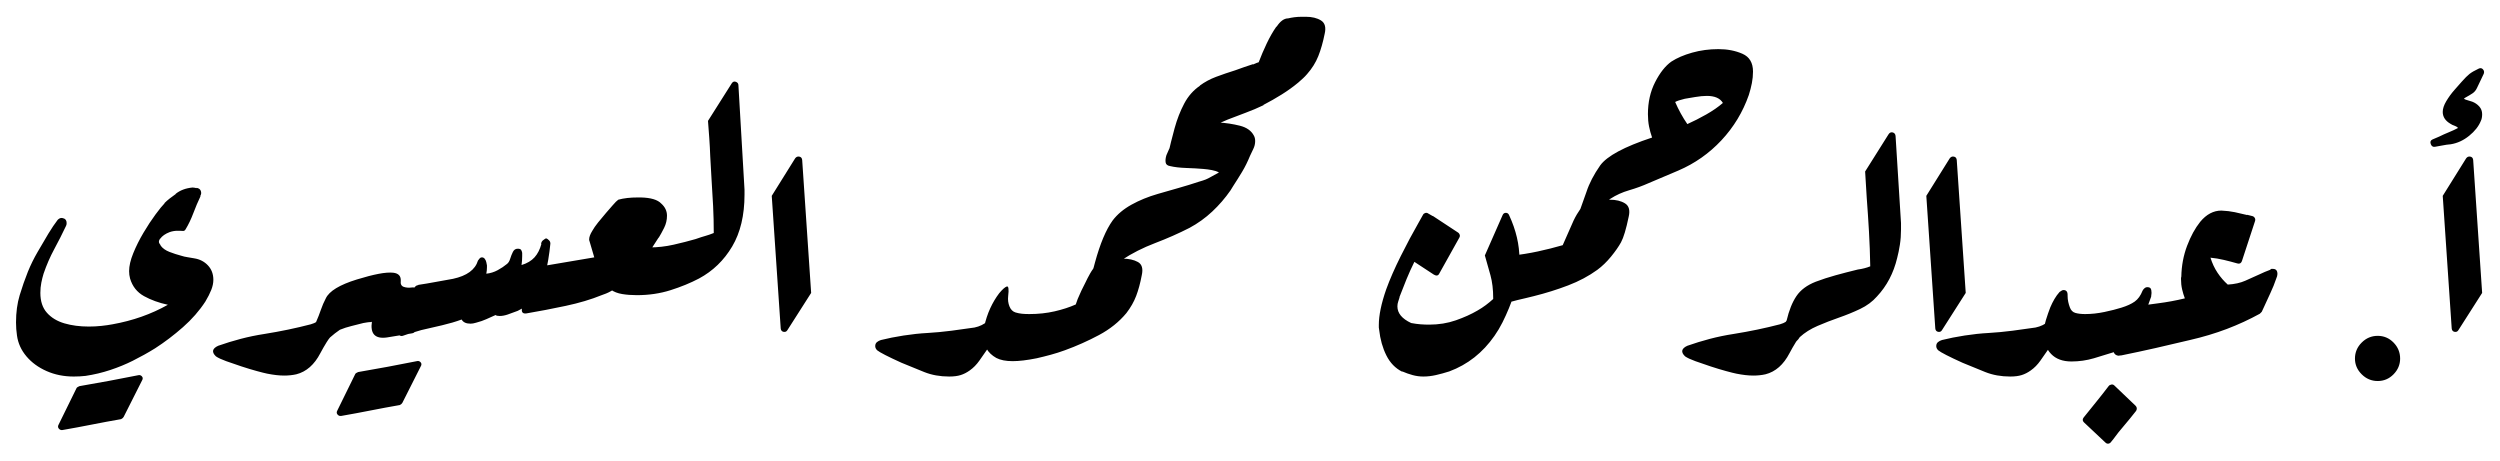
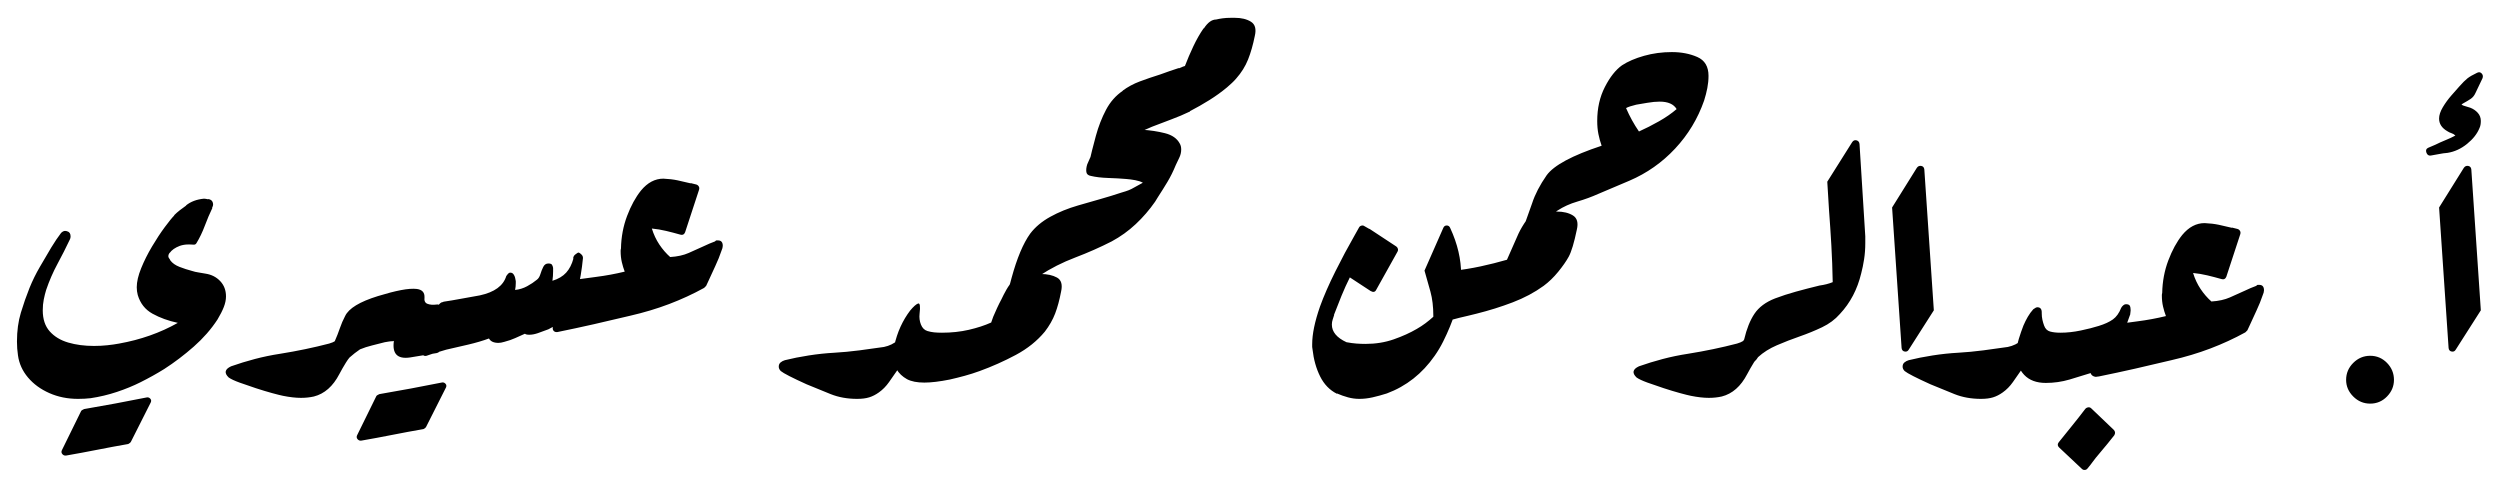
- <svg xmlns="http://www.w3.org/2000/svg" viewBox="-4.4 -93.8 624.3 114.6" width="624" height="115">
-   <path d="M26.48 10.08 31.04 1.04Q31.44 0.4 31.04 -0.04Q30.64 -0.48 30.08 -0.32Q26.48 0.4 22.84 1.08Q19.2 1.76 15.44 2.4Q15.28 2.48 15.04 2.6Q14.8 2.72 14.72 2.88L10.24 12Q9.92 12.56 10.28 13Q10.64 13.44 11.2 13.36Q14.88 12.72 18.52 12Q22.16 11.28 25.84 10.64Q26.32 10.4 26.48 10.08Z M45.84 -45.76Q45.84 -46.96 44.64 -47.12L44.72 -47.04Q44.4 -47.12 44.12 -47.16Q43.84 -47.2 43.68 -47.2Q41.12 -46.96 39.44 -45.6H39.52Q38.72 -45.04 38 -44.48Q37.28 -43.92 36.64 -43.28H36.72Q35.92 -42.48 34.44 -40.48Q32.96 -38.48 31.44 -35.92Q29.92 -33.36 28.88 -30.8Q27.84 -28.24 27.84 -26.32Q27.84 -25.36 28.08 -24.48Q28.96 -21.52 31.56 -20.08Q34.16 -18.64 37.52 -17.92Q31.28 -14.4 23.68 -13.04Q22.4 -12.8 20.88 -12.64Q19.36 -12.48 17.76 -12.48Q14.4 -12.48 11.68 -13.28Q8.96 -14.08 7.32 -15.92Q5.68 -17.76 5.68 -20.88Q5.68 -22.24 5.92 -23.44Q6.16 -24.64 6.48 -25.68Q7.6 -28.96 9.16 -31.84Q10.72 -34.72 12.08 -37.6Q12.16 -37.76 12.2 -37.92Q12.24 -38.08 12.24 -38.32Q12.24 -39.28 11.44 -39.52L11.6 -39.44Q11.44 -39.52 11.28 -39.56Q11.12 -39.6 10.96 -39.6Q10.48 -39.6 10 -39.12Q9.44 -38.4 8.88 -37.56Q8.32 -36.72 7.68 -35.68Q6.4 -33.52 5 -31.12Q3.6 -28.72 2.56 -26.16Q1.44 -23.36 0.52 -20.32Q-0.4 -17.28 -0.4 -13.52Q-0.4 -11.84 -0.16 -10.24Q0.24 -7.36 2.2 -5.04Q4.16 -2.72 7.24 -1.36Q10.32 0 14 0Q14.8 0 15.52 -0.04Q16.24 -0.08 16.96 -0.16Q20.16 -0.64 23.16 -1.64Q26.16 -2.64 28.72 -3.92Q30.16 -4.64 31.6 -5.44Q33.04 -6.24 34.32 -7.04Q37.92 -9.36 41.28 -12.32Q44.64 -15.28 46.88 -18.72Q47.84 -20.32 48.36 -21.64Q48.88 -22.96 48.88 -24.16Q48.88 -26.32 47.52 -27.76Q46.16 -29.2 44.08 -29.52Q43.28 -29.68 42.44 -29.8Q41.6 -29.92 40.88 -30.16Q39.36 -30.56 37.92 -31.12Q36.48 -31.68 35.76 -32.64Q35.68 -32.88 35.48 -33.12Q35.28 -33.36 35.28 -33.68Q35.28 -34 35.6 -34.48V-34.4Q36.32 -35.44 38 -36.08Q38.96 -36.4 39.92 -36.4Q40.08 -36.4 40.16 -36.4Q40.24 -36.4 40.4 -36.4Q40.88 -36.4 41.28 -36.36Q41.68 -36.32 41.92 -36.72Q43.04 -38.56 43.88 -40.8Q44.72 -43.04 45.68 -45.04H45.6Q45.84 -45.52 45.84 -45.76Z M80.32 -12.8Q80.8 -15.44 78.48 -15.84Q77.04 -16.16 76.16 -14.88Q74.96 -13.52 73.2 -13.04Q67.68 -11.6 61.68 -10.64Q58.56 -10.16 55.68 -9.4Q52.8 -8.64 50.08 -7.68Q47.84 -6.64 49.52 -5.04Q50.32 -4.48 52.08 -3.84Q53.84 -3.2 55.92 -2.52Q58 -1.84 59.76 -1.36Q61.52 -0.88 62.32 -0.72Q64.72 -0.24 66.56 -0.24Q67.36 -0.24 68.12 -0.32Q68.88 -0.4 69.6 -0.56Q73.36 -1.52 75.6 -5.84Q76.32 -7.2 77.16 -8.56Q78 -9.92 79.04 -10.88Q80.08 -11.44 80.32 -12.8Z M96.08 6.56 100.64 -2.48Q101.04 -3.12 100.64 -3.56Q100.24 -4 99.68 -3.84Q96.08 -3.12 92.44 -2.44Q88.8 -1.76 85.04 -1.12Q84.88 -1.04 84.64 -0.92Q84.4 -0.8 84.32 -0.64L79.84 8.48Q79.52 9.04 79.88 9.48Q80.24 9.92 80.8 9.84Q84.48 9.2 88.12 8.48Q91.76 7.76 95.44 7.12Q95.92 6.88 96.08 6.56Z M78.08 -9.84 77.92 -9.68Q79.28 -10.88 80.48 -11.68Q81.84 -12.24 83.32 -12.6Q84.8 -12.96 86.32 -13.36Q86.8 -13.44 87.28 -13.52Q87.76 -13.6 88.24 -13.6Q88.48 -13.6 88.48 -13.76Q87.76 -9.12 92.24 -9.76L98.56 -10.8Q99.36 -10.96 99.36 -11.76L99.52 -21.28Q99.52 -22.4 98.48 -22.24Q97.28 -22.08 96.4 -22.4Q95.52 -22.72 95.68 -23.92Q95.76 -25.68 93.84 -25.92Q92.4 -26.08 90.12 -25.64Q87.84 -25.2 84.72 -24.24Q78.24 -22.24 76.96 -19.52Q76.24 -18.16 75.72 -16.64Q75.2 -15.12 74.56 -13.68Q74.4 -13.2 74.08 -12.76Q73.76 -12.32 73.84 -11.76Q73.6 -10.64 73.88 -9.96Q74.16 -9.28 74.72 -8.8Q75.84 -8 76.64 -8.48Q77.44 -8.96 78.08 -9.84Z M120.4 -15.12Q121.28 -15.12 122.36 -15.48Q123.44 -15.84 124.88 -16.4Q126.32 -17.12 127.32 -17.8Q128.32 -18.48 128.88 -19.2Q130.8 -21.76 131.72 -25.4Q132.64 -29.04 133.04 -33.2Q133.04 -33.68 132.72 -34Q132.32 -34.4 132.08 -34.48Q131.84 -34.56 131.28 -34.08Q130.8 -33.76 130.72 -33.12H130.8Q130.24 -31.04 129.08 -29.76Q127.92 -28.48 125.84 -27.84Q125.92 -28.4 125.96 -28.96Q126 -29.52 126 -30.08V-30.88Q125.92 -31.36 125.72 -31.64Q125.52 -31.92 124.88 -31.92Q124.08 -31.92 123.68 -31.12Q123.28 -30.32 123 -29.4Q122.72 -28.48 122.16 -28.08Q121.2 -27.28 119.88 -26.56Q118.56 -25.84 117.04 -25.68Q117.12 -26.08 117.16 -26.48Q117.2 -26.88 117.2 -27.28V-27.76L117.04 -28.56Q116.96 -28.96 116.68 -29.36Q116.4 -29.76 115.92 -29.76Q115.6 -29.76 115.36 -29.48Q115.12 -29.2 114.96 -28.96Q113.92 -25.52 108.72 -24.4Q106.4 -24 104.28 -23.6Q102.16 -23.2 100 -22.88H100.16L99.92 -22.8Q99.68 -22.8 99.4 -22.56Q99.12 -22.32 99.04 -22.16L95.04 -11.44Q94.8 -10.88 95.2 -10.44Q95.6 -10 96.16 -10.16Q97.28 -10.56 98.52 -10.92Q99.76 -11.28 100.8 -11.6Q103.28 -12.16 106 -12.8Q108.72 -13.44 110.88 -14.24Q111.44 -13.2 113.12 -13.2Q113.68 -13.2 114.48 -13.44Q116 -13.84 117.04 -14.32Q118.08 -14.8 119.36 -15.36Q119.6 -15.12 120.4 -15.12Z M145.84 -20.32Q146.32 -20.48 146.92 -20.72Q147.52 -20.96 148.08 -21.28Q150.48 -22.56 152.6 -24.44Q154.72 -26.32 156.16 -28.64Q157.12 -30.16 158.12 -31.68Q159.12 -33.2 160.08 -34.72V-34.64Q160.72 -35.68 161.44 -37.12Q162.16 -38.56 162.16 -40.16Q162.16 -41.92 160.72 -43.2Q159.36 -44.64 155.6 -44.72H154.88Q152 -44.72 150 -44.16Q149.52 -43.84 148.56 -42.72Q148 -42.08 146.96 -40.88Q145.92 -39.68 144.96 -38.48Q144 -37.28 143.52 -36.4Q142.72 -35.12 142.72 -34.24Q142.72 -34 142.8 -33.84Q143.12 -32.8 143.4 -31.8Q143.68 -30.8 144 -29.76Q140.08 -29.12 136.2 -28.44Q132.32 -27.76 128.4 -27.12Q127.76 -26.96 127.6 -26.32L125.92 -16.88Q125.76 -15.6 127.04 -15.76Q131.76 -16.56 136.84 -17.64Q141.92 -18.72 145.84 -20.32Z M181.52 -46.64 180 -72.72Q180 -73.36 179.36 -73.6Q178.72 -73.84 178.32 -73.2L172.4 -63.84Q172.56 -61.84 172.72 -59.56Q172.88 -57.28 172.96 -55.04L173.28 -49.36Q173.52 -45.84 173.68 -42.56Q173.84 -39.28 173.84 -35.84Q172.64 -35.36 171.76 -35.12Q170.88 -34.88 169.28 -34.32Q166.8 -33.6 163.8 -32.92Q160.8 -32.24 157.76 -32.24Q155.44 -32.24 153.6 -32.8Q151.76 -33.36 151.2 -35.12Q150.88 -35.84 150.32 -35.84Q149.76 -35.84 149.44 -35.2Q148.56 -32.88 147.8 -30.36Q147.04 -27.84 146.32 -25.12Q146.32 -22.8 148.16 -21.68Q149.28 -20.88 150.96 -20.6Q152.64 -20.32 154.64 -20.32Q159.12 -20.32 163.04 -21.56Q166.96 -22.8 170.16 -24.48Q175.36 -27.28 178.44 -32.48Q181.52 -37.68 181.52 -45.44Q181.52 -45.76 181.52 -46.04Q181.52 -46.32 181.52 -46.64Z M188.32 -45.12 190.56 -12Q190.64 -11.28 191.28 -11.16Q191.92 -11.04 192.24 -11.6L198.16 -20.88L195.92 -54.08Q195.84 -54.8 195.2 -54.92Q194.56 -55.04 194.16 -54.48Z M243.92 -14.56Q242.96 -14.56 242.24 -13.84Q240.88 -12.64 238.96 -12.24Q236.32 -11.84 233.2 -11.44Q230.08 -11.04 227.28 -10.88Q224.32 -10.72 221.24 -10.24Q218.16 -9.76 215.6 -9.12Q215.04 -8.96 214.6 -8.6Q214.16 -8.24 214.16 -7.6Q214.16 -7.04 214.64 -6.56Q215.12 -6.16 216.68 -5.36Q218.24 -4.56 220.72 -3.44Q223.6 -2.24 226.4 -1.12Q229.2 0 232.64 0Q234.32 0 235.48 -0.36Q236.64 -0.72 237.76 -1.52Q239.12 -2.48 240.16 -3.96Q241.2 -5.44 242.28 -7Q243.36 -8.56 244.64 -9.52Q246.16 -10.16 246.16 -12.32Q246.16 -13.2 245.6 -13.88Q245.04 -14.56 243.92 -14.56Z M244.4 -4.64Q245.92 -3.84 248.48 -3.84Q250.88 -3.84 254.48 -4.56Q256.24 -4.96 258 -5.44Q259.76 -5.92 261.52 -6.56Q265.92 -8.16 270.04 -10.36Q274.16 -12.56 276.88 -15.84Q278.48 -17.92 279.32 -20.12Q280.16 -22.32 280.72 -25.28Q281.28 -27.76 279.76 -28.6Q278.24 -29.44 275.92 -29.44Q275.6 -29.44 275.48 -29.44Q275.36 -29.44 275.04 -29.44Q272.72 -29.44 271.68 -29.12Q270.56 -29.04 269.56 -28.04Q268.56 -27.04 267.84 -25.76Q267.12 -24.48 266.64 -23.44Q266.16 -22.56 265.64 -21.44Q265.12 -20.32 264.72 -19.36L264.24 -18Q261.92 -16.96 258.96 -16.28Q256 -15.6 252.64 -15.6Q251.6 -15.6 250.8 -15.68Q250 -15.76 249.2 -16Q248.16 -16.32 247.68 -17.52Q247.2 -18.72 247.36 -20.08Q247.68 -22.72 247 -22.48Q246.32 -22.24 245.12 -20.8Q243.84 -19.12 242.88 -17.04Q241.92 -14.96 241.36 -12.4Q241.12 -11.36 241.12 -10.32Q241.12 -6.48 244.4 -4.64Z M269.68 -22.64Q270.4 -22.56 270.72 -23.2L271.28 -24.32Q272.96 -27.04 275.76 -29.12Q279.52 -31.6 284.04 -33.32Q288.56 -35.04 292.64 -37.12Q295.76 -38.8 298.32 -41.2Q300.88 -43.6 302.88 -46.48L303.52 -47.52Q304.72 -49.36 305.8 -51.16Q306.88 -52.96 307.76 -55.12Q308.08 -55.84 308.56 -56.8Q309.04 -57.76 309.04 -58.8Q309.04 -59.6 308.72 -60.16Q307.76 -62 305.2 -62.64Q302.64 -63.28 299.92 -63.44Q297.68 -63.6 295.76 -63.84Q293.84 -64.08 292.16 -64.48Q291.84 -64.64 291.56 -64.44Q291.28 -64.24 291.12 -64.08Q290.8 -63.36 290.4 -62.6Q290 -61.84 289.6 -61.12H289.68Q288.96 -59.68 288.24 -58.24Q287.52 -56.8 286.88 -55.28Q286.56 -54.24 286.68 -53.48Q286.8 -52.72 287.76 -52.56Q289.44 -52.16 291.84 -52.08Q294.24 -52 296.08 -51.84Q297.12 -51.76 298.2 -51.56Q299.28 -51.36 300 -50.96Q298.64 -50.24 297.96 -49.84Q297.28 -49.44 296.68 -49.2Q296.08 -48.96 294.96 -48.64Q292.56 -47.84 289.88 -47.08Q287.2 -46.32 284.72 -45.6Q281.12 -44.56 278.16 -42.92Q275.2 -41.28 273.44 -38.96Q270.96 -35.52 269.04 -28.48Q268.72 -27.12 268.36 -26.24Q268 -25.36 267.44 -24.16Q267.12 -23.36 267.68 -23.08Q268.24 -22.8 268.8 -22.72Q269.04 -22.64 269.2 -22.6Q269.36 -22.56 269.68 -22.64Z M311.12 -67.76V-67.84Q313.44 -69.04 315.68 -70.44Q317.92 -71.84 319.84 -73.44Q320.48 -74 321 -74.48Q321.52 -74.96 322 -75.52Q323.84 -77.6 324.8 -80Q325.76 -82.4 326.4 -85.6Q326.96 -88 325.48 -88.92Q324 -89.84 321.68 -89.84Q321.36 -89.84 321.24 -89.84Q321.12 -89.84 320.8 -89.84Q319.68 -89.84 318.8 -89.72Q317.92 -89.6 317.28 -89.44Q315.76 -89.44 314.4 -87.36H314.32Q313.04 -85.52 311.92 -83.16Q310.8 -80.8 309.92 -78.48Q309.36 -78.32 309.16 -78.2Q308.96 -78.08 308.48 -77.92V-78Q307.44 -77.68 306.32 -77.28Q305.2 -76.88 304.08 -76.48Q301.52 -75.68 299.28 -74.84Q297.04 -74 295.2 -72.64H295.28Q292.8 -70.96 291.32 -68.16Q289.84 -65.36 288.92 -62Q288 -58.64 287.2 -55.12Q287.2 -54.24 288.24 -53.92Q289.28 -53.6 289.84 -54.32Q291.92 -58.08 294.88 -60.24Q297.84 -62.4 302.16 -64.16Q304.4 -65.04 306.68 -65.88Q308.96 -66.72 311.12 -67.76Z M368.48 -19.6V-19.36Q367.6 -18.56 366.64 -17.84Q365.68 -17.12 364.56 -16.48Q362.24 -15.12 359.16 -14.04Q356.08 -12.96 352.48 -12.96Q351.44 -12.96 350.36 -13.04Q349.28 -13.12 348 -13.36Q344.56 -14.96 344.56 -17.52Q344.56 -18.16 344.76 -18.72Q344.96 -19.28 345.12 -19.84L345.04 -19.76Q345.92 -22.08 346.84 -24.32Q347.76 -26.56 348.8 -28.64L353.68 -25.44Q354.64 -24.88 355.04 -25.76Q356.32 -28 357.52 -30.2Q358.72 -32.4 360 -34.64Q360.24 -35.04 360.12 -35.4Q360 -35.76 359.76 -35.92L353.44 -40.08H353.36L352.24 -40.72Q351.92 -40.96 351.52 -40.84Q351.12 -40.72 350.96 -40.4L349.84 -38.4Q347.68 -34.64 345.4 -30.08Q343.12 -25.52 341.76 -21.76Q339.92 -16.48 339.92 -12.88Q339.92 -12.72 339.92 -12.6Q339.92 -12.48 339.92 -12.24Q339.92 -12.08 339.96 -11.96Q340 -11.84 340 -11.68Q340.4 -8.08 341.8 -5.28Q343.2 -2.48 345.76 -1.2V-1.28Q347.04 -0.72 348.36 -0.36Q349.68 0 351.04 0Q352.56 0 354.16 -0.36Q355.76 -0.72 357.52 -1.28Q364.4 -3.84 368.8 -10.16Q369.92 -11.76 370.8 -13.52Q371.68 -15.28 372.4 -17.04Q373.52 -19.76 374.28 -22.72Q375.04 -25.68 375.04 -29.28Q375.04 -34.72 372.48 -40.24Q372.24 -40.88 371.64 -40.88Q371.04 -40.88 370.8 -40.24L366.4 -30.24Q367.12 -27.76 367.8 -25.28Q368.48 -22.8 368.48 -19.6Z M388.56 -38.96 385.84 -32.8Q382.8 -31.92 379.64 -31.24Q376.48 -30.56 372.96 -30.16Q372.32 -30 372.16 -29.36L370.48 -19.44Q370.4 -18.88 370.72 -18.56Q371.04 -18.24 371.6 -18.32L374.64 -19.12Q375.68 -19.36 376.68 -19.6Q377.68 -19.84 378.64 -20.08Q383.12 -21.2 387.2 -22.76Q391.28 -24.32 394.48 -26.64Q396.32 -28 397.92 -29.96Q399.52 -31.92 400.4 -33.52Q401.36 -35.28 402.32 -39.92Q402.88 -42.32 401.4 -43.24Q399.92 -44.16 397.6 -44.16Q397.28 -44.16 397.16 -44.16Q397.04 -44.16 396.72 -44.16Q394.56 -44.16 393.2 -43.76Q391.52 -43.68 390.4 -42.08Q389.28 -40.48 388.56 -38.96Z M424.72 -81.76Q421.28 -81.76 418.16 -80.88Q415.04 -80 412.96 -78.64Q410.72 -77.04 408.92 -73.52Q407.12 -70 407.12 -65.52Q407.12 -63.84 407.4 -62.44Q407.68 -61.04 408.16 -59.68Q397.76 -56.24 395.2 -52.72Q392.8 -49.28 391.76 -46.08L389.68 -40.24Q389.44 -39.76 389.76 -39.4Q390.08 -39.04 390.48 -38.96L392.08 -38.8Q392.72 -38.64 393.04 -39.36Q394.08 -42.24 397.76 -44.4Q399.84 -45.76 402.44 -46.52Q405.04 -47.28 407.36 -48.32L414.72 -51.44Q420.88 -54.08 425.48 -59Q430.08 -63.92 432.32 -70.32Q432.8 -71.84 433.08 -73.28Q433.36 -74.72 433.36 -76.16Q433.36 -79.44 430.72 -80.6Q428.08 -81.76 424.72 -81.76ZM413.92 -68.56Q414.64 -68.96 416.32 -69.36Q417.28 -69.52 418.92 -69.8Q420.56 -70.08 421.84 -70.08Q424.8 -70.08 425.84 -68.32Q424.08 -66.8 421.68 -65.44Q419.28 -64.08 416.96 -63.04Q415.2 -65.6 413.92 -68.56Z M447.2 -12.8Q447.68 -15.44 445.36 -15.84Q443.92 -16.16 443.04 -14.88Q441.84 -13.52 440.08 -13.04Q434.56 -11.6 428.56 -10.64Q425.44 -10.16 422.56 -9.4Q419.68 -8.64 416.96 -7.68Q414.72 -6.64 416.4 -5.04Q417.2 -4.48 418.96 -3.84Q420.72 -3.2 422.8 -2.52Q424.88 -1.84 426.64 -1.36Q428.4 -0.88 429.2 -0.72Q431.6 -0.24 433.44 -0.24Q434.24 -0.24 435 -0.32Q435.76 -0.4 436.48 -0.56Q440.24 -1.52 442.48 -5.84Q443.2 -7.2 444.04 -8.56Q444.88 -9.92 445.92 -10.88Q446.96 -11.44 447.2 -12.8Z M442.88 -8.32Q443.68 -8.32 444.2 -8.8Q444.72 -9.28 445.04 -9.84Q446.88 -11.52 449.48 -12.64Q452.08 -13.76 454.84 -14.72Q457.6 -15.68 460.12 -16.88Q462.64 -18.08 464.32 -20Q468 -23.92 469.36 -29.6Q469.76 -31.12 470.04 -32.92Q470.32 -34.72 470.32 -36.72Q470.32 -36.96 470.32 -37.08Q470.32 -37.2 470.32 -37.52Q470.32 -37.76 470.32 -37.96Q470.32 -38.16 470.32 -38.32L468.96 -60.08Q468.88 -60.8 468.24 -60.96Q467.6 -61.12 467.2 -60.48L461.36 -51.2L461.76 -44.64Q462.08 -40.4 462.32 -36.2Q462.56 -32 462.64 -27.52Q461.28 -26.96 459.52 -26.72Q456.56 -26 453.96 -25.28Q451.36 -24.56 449.04 -23.68Q445.76 -22.4 444.2 -20.08Q442.64 -17.76 441.76 -14Q441.36 -13.44 440.96 -12.72Q440.56 -12 440.56 -11.12Q440.56 -10.16 441.24 -9.24Q441.92 -8.32 442.88 -8.32Z M476.64 -45.12 478.88 -12Q478.96 -11.28 479.6 -11.16Q480.24 -11.04 480.56 -11.6L486.48 -20.88L484.24 -54.08Q484.16 -54.8 483.52 -54.92Q482.88 -55.04 482.48 -54.48Z M508.88 -14.56Q507.92 -14.56 507.2 -13.84Q505.84 -12.64 503.92 -12.24Q501.28 -11.84 498.16 -11.44Q495.04 -11.04 492.24 -10.88Q489.28 -10.72 486.2 -10.24Q483.12 -9.76 480.56 -9.12Q480 -8.96 479.56 -8.6Q479.12 -8.24 479.12 -7.6Q479.12 -7.04 479.6 -6.56Q480.08 -6.16 481.64 -5.36Q483.2 -4.56 485.68 -3.44Q488.56 -2.24 491.36 -1.12Q494.16 0 497.6 0Q499.28 0 500.44 -0.36Q501.6 -0.72 502.72 -1.52Q504.08 -2.48 505.12 -3.96Q506.16 -5.44 507.24 -7Q508.32 -8.56 509.6 -9.52Q511.12 -10.16 511.12 -12.32Q511.12 -13.2 510.56 -13.88Q510 -14.56 508.88 -14.56Z M528.88 7.28 523.6 2.24Q523.28 1.92 522.84 2Q522.4 2.08 522.16 2.4Q520.64 4.4 519.08 6.32Q517.52 8.24 515.92 10.24Q515.44 10.88 516 11.44L521.36 16.48Q521.68 16.8 522.08 16.76Q522.48 16.72 522.72 16.4Q523.52 15.44 523.88 14.92Q524.24 14.4 524.64 13.92Q525.04 13.44 525.84 12.48Q526.64 11.52 527.44 10.56Q528.24 9.6 529.04 8.56Q529.44 7.84 528.88 7.28Z M531.76 -22.32Q531.44 -22.32 531.12 -22.04Q530.8 -21.76 530.64 -21.44Q529.92 -19.6 528.68 -18.72Q527.44 -17.84 525.36 -17.2Q523.6 -16.64 521.12 -16.12Q518.64 -15.6 516.32 -15.6Q514.88 -15.6 513.88 -15.88Q512.88 -16.16 512.48 -17.28Q512.24 -17.92 512.08 -18.64Q511.92 -19.36 511.92 -20.16V-20.4Q511.92 -21.6 510.88 -21.6Q510.56 -21.6 509.92 -21.12Q509.2 -20.32 508.64 -19.36Q508.08 -18.4 507.6 -17.28Q507.04 -15.84 506.52 -14.16Q506 -12.48 506 -10.48Q506 -7.52 507.8 -5.64Q509.6 -3.76 512.88 -3.76Q515.76 -3.76 518.48 -4.56Q521.2 -5.36 523.44 -6.08Q523.68 -5.36 524.56 -5.2Q525.92 -5.2 526.56 -6.32Q528.16 -9.52 529.84 -12.88Q531.52 -16.24 532.72 -19.76Q532.8 -19.84 532.8 -20.16Q532.8 -20.32 532.84 -20.48Q532.88 -20.64 532.88 -20.88Q532.88 -21.6 532.68 -21.96Q532.48 -22.32 531.76 -22.32Z M563.2 -26.88Q563.12 -26.88 563.04 -26.88Q562.96 -26.88 562.8 -26.88Q562.72 -26.88 562.48 -26.64Q561.84 -26.4 561.16 -26.12Q560.48 -25.84 559.84 -25.52Q558.08 -24.72 556.28 -23.92Q554.48 -23.12 551.92 -22.96Q550.48 -24.24 549.36 -25.92Q548.24 -27.6 547.6 -29.68Q549.28 -29.52 550.96 -29.12Q552.64 -28.72 554.32 -28.24Q555.12 -28 555.44 -28.8L558.72 -38.8Q558.88 -39.28 558.64 -39.64Q558.4 -40 558 -40.08L556.72 -40.4L556.8 -40.32Q555.2 -40.72 553.68 -41.04Q552.16 -41.36 550.32 -41.44Q547.36 -41.44 545.04 -38.64Q543.12 -36.24 541.76 -32.64Q540.4 -29.04 540.32 -24.96Q540.24 -24.72 540.24 -24.4Q540.24 -22.96 540.52 -21.76Q540.8 -20.56 541.2 -19.52Q537.92 -18.72 534.48 -18.28Q531.04 -17.84 526.88 -17.2Q526.24 -17.04 526.08 -16.4L524.24 -6.4Q524.16 -5.84 524.48 -5.52Q524.8 -5.2 525.36 -5.28Q529.68 -6.16 533.92 -7.12Q538.16 -8.08 542.48 -9.12Q547.36 -10.24 551.68 -11.88Q556 -13.52 559.92 -15.68L560.4 -16.16L560.96 -17.36Q561.68 -18.96 562.56 -20.84Q563.44 -22.72 564 -24.4Q564.32 -25.12 564.32 -25.6Q564.32 -26.88 563.2 -26.88Z M583.68 -4.48Q583.68 -6.8 585.36 -8.48Q587.04 -10.16 589.36 -10.16Q591.68 -10.16 593.32 -8.48Q594.96 -6.8 594.96 -4.48Q594.96 -2.24 593.32 -0.56Q591.68 1.12 589.36 1.12Q587.04 1.12 585.36 -0.56Q583.68 -2.24 583.68 -4.48Z M614.16 -72.08 615.84 -75.6Q616.08 -76.24 615.64 -76.72Q615.2 -77.2 614.56 -76.88Q613.04 -76.16 612.28 -75.56Q611.52 -74.96 610.32 -73.6Q609.68 -72.88 608.52 -71.56Q607.36 -70.24 606.48 -68.76Q605.6 -67.28 605.6 -66.08Q605.6 -64.24 607.52 -63.12Q608 -62.8 608.52 -62.64Q609.04 -62.48 609.44 -62.08Q608.4 -61.52 607.12 -61Q605.84 -60.48 604.72 -59.92L603.04 -59.2Q602.32 -58.88 602.6 -58.08Q602.88 -57.28 603.6 -57.36Q604.64 -57.52 605.6 -57.72Q606.56 -57.92 607.6 -58Q610.08 -58.4 612.2 -60.12Q614.32 -61.84 615.12 -63.84Q615.44 -64.48 615.44 -65.52Q615.44 -66.64 614.72 -67.44Q614 -68.24 612.96 -68.64Q612.56 -68.8 611.92 -68.96Q611.28 -69.12 610.88 -69.36Q611.04 -69.52 611.16 -69.6Q611.28 -69.68 611.44 -69.76Q612.32 -70.24 613.04 -70.72Q613.76 -71.2 614.16 -72.08Z M605.6 -45.12 607.84 -12Q607.92 -11.28 608.56 -11.16Q609.2 -11.04 609.52 -11.6L615.44 -20.88L613.2 -54.08Q613.12 -54.8 612.48 -54.92Q611.84 -55.04 611.44 -54.48Z" />
+ <svg xmlns="http://www.w3.org/2000/svg" viewBox="-4.4 -93.8 589.4 114.6" width="589" height="115">
+   <path d="M26.48 10.08 31.04 1.04Q31.44 0.4 31.04 -0.04Q30.64 -0.48 30.08 -0.32Q26.48 0.4 22.84 1.08Q19.2 1.76 15.44 2.4Q15.28 2.48 15.04 2.6Q14.8 2.72 14.72 2.88L10.24 12Q9.92 12.56 10.28 13Q10.64 13.44 11.2 13.36Q14.88 12.72 18.52 12Q22.16 11.28 25.84 10.64Q26.32 10.4 26.48 10.08Z M45.84 -45.76Q45.84 -46.96 44.64 -47.12L44.72 -47.04Q44.4 -47.12 44.12 -47.16Q43.84 -47.2 43.68 -47.2Q41.12 -46.96 39.44 -45.6H39.52Q38.72 -45.04 38 -44.48Q37.28 -43.92 36.64 -43.28H36.72Q35.92 -42.48 34.44 -40.48Q32.96 -38.48 31.44 -35.92Q29.92 -33.36 28.88 -30.8Q27.84 -28.24 27.84 -26.32Q27.84 -25.36 28.08 -24.48Q28.96 -21.52 31.56 -20.08Q34.16 -18.64 37.52 -17.92Q31.28 -14.4 23.68 -13.04Q22.4 -12.8 20.88 -12.64Q19.36 -12.48 17.76 -12.48Q14.4 -12.48 11.68 -13.28Q8.96 -14.08 7.32 -15.92Q5.68 -17.76 5.68 -20.88Q5.68 -22.24 5.92 -23.44Q6.16 -24.64 6.48 -25.68Q7.6 -28.96 9.16 -31.84Q10.72 -34.72 12.08 -37.6Q12.16 -37.76 12.2 -37.92Q12.24 -38.08 12.24 -38.32Q12.24 -39.28 11.44 -39.52L11.6 -39.44Q11.44 -39.52 11.28 -39.56Q11.12 -39.6 10.96 -39.6Q10.48 -39.6 10 -39.12Q9.44 -38.4 8.88 -37.56Q8.32 -36.72 7.68 -35.68Q6.4 -33.52 5 -31.12Q3.6 -28.72 2.56 -26.16Q1.44 -23.36 0.52 -20.32Q-0.4 -17.28 -0.4 -13.52Q-0.4 -11.84 -0.16 -10.24Q0.24 -7.36 2.2 -5.04Q4.16 -2.72 7.24 -1.36Q10.32 0 14 0Q14.8 0 15.52 -0.04Q16.24 -0.08 16.96 -0.16Q20.16 -0.64 23.16 -1.64Q26.16 -2.64 28.72 -3.92Q30.16 -4.64 31.6 -5.44Q33.04 -6.24 34.32 -7.04Q37.92 -9.36 41.28 -12.32Q44.64 -15.28 46.88 -18.72Q47.84 -20.32 48.36 -21.64Q48.88 -22.96 48.88 -24.16Q48.88 -26.32 47.52 -27.76Q46.16 -29.2 44.08 -29.52Q43.28 -29.68 42.44 -29.8Q41.6 -29.92 40.88 -30.16Q39.36 -30.56 37.92 -31.12Q36.48 -31.68 35.76 -32.64Q35.68 -32.88 35.48 -33.12Q35.28 -33.36 35.28 -33.68Q35.28 -34 35.6 -34.48V-34.4Q36.32 -35.44 38 -36.08Q38.96 -36.4 39.92 -36.4Q40.08 -36.4 40.16 -36.4Q40.24 -36.4 40.4 -36.4Q40.88 -36.4 41.28 -36.36Q41.68 -36.32 41.92 -36.72Q43.04 -38.56 43.88 -40.8Q44.72 -43.04 45.68 -45.04H45.6Q45.84 -45.52 45.84 -45.76Z M80.32 -12.8Q80.8 -15.44 78.48 -15.84Q77.04 -16.16 76.16 -14.88Q74.96 -13.52 73.2 -13.04Q67.68 -11.6 61.68 -10.64Q58.56 -10.16 55.68 -9.4Q52.8 -8.64 50.08 -7.68Q47.84 -6.64 49.52 -5.04Q50.32 -4.48 52.08 -3.84Q53.84 -3.2 55.92 -2.52Q58 -1.84 59.76 -1.36Q61.52 -0.88 62.32 -0.72Q64.72 -0.24 66.56 -0.24Q67.36 -0.24 68.12 -0.32Q68.88 -0.4 69.6 -0.56Q73.36 -1.52 75.6 -5.84Q76.32 -7.2 77.16 -8.56Q78 -9.92 79.04 -10.88Q80.08 -11.44 80.32 -12.8Z M96.08 6.56 100.64 -2.48Q101.04 -3.12 100.64 -3.56Q100.24 -4 99.68 -3.84Q96.08 -3.12 92.44 -2.44Q88.8 -1.76 85.04 -1.12Q84.88 -1.04 84.64 -0.92Q84.4 -0.8 84.32 -0.64L79.84 8.48Q79.52 9.04 79.88 9.48Q80.24 9.92 80.8 9.84Q84.48 9.2 88.12 8.48Q91.76 7.76 95.44 7.12Q95.92 6.88 96.08 6.56Z M78.08 -9.84 77.92 -9.68Q79.28 -10.88 80.48 -11.68Q81.84 -12.24 83.32 -12.6Q84.8 -12.96 86.32 -13.36Q86.8 -13.44 87.28 -13.52Q87.76 -13.6 88.24 -13.6Q88.48 -13.6 88.48 -13.76Q87.76 -9.12 92.24 -9.76L98.56 -10.8Q99.36 -10.96 99.36 -11.76L99.52 -21.28Q99.52 -22.4 98.48 -22.24Q97.28 -22.08 96.4 -22.4Q95.52 -22.72 95.68 -23.92Q95.76 -25.68 93.84 -25.92Q92.4 -26.08 90.12 -25.64Q87.84 -25.2 84.72 -24.24Q78.24 -22.24 76.96 -19.52Q76.24 -18.16 75.72 -16.64Q75.2 -15.12 74.56 -13.68Q74.4 -13.2 74.08 -12.76Q73.76 -12.32 73.84 -11.76Q73.6 -10.64 73.88 -9.96Q74.16 -9.28 74.72 -8.8Q75.84 -8 76.64 -8.48Q77.44 -8.96 78.08 -9.84Z M120.4 -15.12Q121.28 -15.12 122.36 -15.48Q123.44 -15.84 124.88 -16.4Q126.32 -17.12 127.32 -17.8Q128.32 -18.48 128.88 -19.2Q130.8 -21.76 131.72 -25.4Q132.64 -29.04 133.04 -33.2Q133.04 -33.68 132.72 -34Q132.32 -34.4 132.08 -34.48Q131.84 -34.56 131.28 -34.08Q130.8 -33.76 130.72 -33.12H130.8Q130.24 -31.04 129.08 -29.76Q127.92 -28.48 125.84 -27.84Q125.92 -28.4 125.96 -28.96Q126 -29.52 126 -30.08V-30.88Q125.92 -31.36 125.72 -31.64Q125.52 -31.92 124.88 -31.92Q124.08 -31.92 123.68 -31.12Q123.28 -30.32 123 -29.4Q122.72 -28.48 122.16 -28.08Q121.2 -27.28 119.88 -26.56Q118.56 -25.84 117.04 -25.68Q117.12 -26.08 117.16 -26.48Q117.2 -26.88 117.2 -27.28V-27.76L117.04 -28.56Q116.96 -28.96 116.68 -29.36Q116.4 -29.76 115.92 -29.76Q115.6 -29.76 115.36 -29.48Q115.12 -29.2 114.96 -28.96Q113.92 -25.52 108.72 -24.4Q106.4 -24 104.28 -23.6Q102.16 -23.2 100 -22.88H100.16L99.92 -22.8Q99.68 -22.8 99.4 -22.56Q99.12 -22.32 99.04 -22.16L95.04 -11.44Q94.8 -10.88 95.2 -10.44Q95.6 -10 96.16 -10.16Q97.28 -10.56 98.52 -10.92Q99.76 -11.28 100.8 -11.6Q103.28 -12.16 106 -12.8Q108.72 -13.44 110.88 -14.24Q111.44 -13.2 113.12 -13.2Q113.68 -13.2 114.48 -13.44Q116 -13.84 117.04 -14.32Q118.08 -14.8 119.36 -15.36Q119.6 -15.12 120.4 -15.12Z M164.88 -37.36Q164.8 -37.36 164.72 -37.36Q164.64 -37.36 164.48 -37.36Q164.4 -37.36 164.16 -37.12Q163.52 -36.88 162.84 -36.6Q162.16 -36.32 161.52 -36Q159.76 -35.2 157.96 -34.4Q156.16 -33.6 153.6 -33.44Q152.16 -34.72 151.04 -36.4Q149.92 -38.08 149.28 -40.16Q150.96 -40 152.64 -39.6Q154.32 -39.2 156 -38.72Q156.8 -38.48 157.12 -39.28L160.4 -49.28Q160.56 -49.76 160.32 -50.12Q160.08 -50.48 159.68 -50.56L158.4 -50.88L158.48 -50.8Q156.88 -51.2 155.36 -51.52Q153.84 -51.84 152 -51.92Q149.04 -51.92 146.72 -49.12Q144.8 -46.72 143.44 -43.12Q142.08 -39.52 142 -35.44Q141.92 -35.2 141.92 -34.88Q141.92 -33.44 142.2 -32.24Q142.48 -31.04 142.88 -30Q139.6 -29.2 136.16 -28.76Q132.72 -28.32 128.56 -27.68Q127.92 -27.52 127.76 -26.88L125.92 -16.88Q125.84 -16.32 126.16 -16Q126.48 -15.68 127.04 -15.76Q131.36 -16.64 135.6 -17.6Q139.84 -18.56 144.16 -19.6Q149.04 -20.72 153.36 -22.36Q157.68 -24 161.6 -26.16L162.08 -26.64L162.64 -27.84Q163.36 -29.44 164.24 -31.32Q165.12 -33.2 165.68 -34.88Q166 -35.6 166 -36.08Q166 -37.36 164.88 -37.36Z M208.96 -14.56Q208 -14.56 207.28 -13.84Q205.92 -12.64 204 -12.24Q201.36 -11.84 198.24 -11.44Q195.12 -11.04 192.32 -10.88Q189.36 -10.72 186.28 -10.24Q183.2 -9.76 180.64 -9.12Q180.08 -8.96 179.64 -8.6Q179.2 -8.24 179.2 -7.6Q179.2 -7.04 179.68 -6.56Q180.16 -6.16 181.72 -5.36Q183.28 -4.56 185.76 -3.44Q188.64 -2.24 191.44 -1.12Q194.24 0 197.68 0Q199.36 0 200.52 -0.36Q201.68 -0.72 202.8 -1.52Q204.16 -2.48 205.2 -3.96Q206.24 -5.44 207.32 -7Q208.4 -8.56 209.68 -9.52Q211.2 -10.16 211.2 -12.32Q211.2 -13.2 210.64 -13.88Q210.08 -14.56 208.96 -14.56Z M209.44 -4.64Q210.96 -3.84 213.52 -3.84Q215.92 -3.84 219.52 -4.56Q221.28 -4.96 223.04 -5.44Q224.8 -5.92 226.56 -6.56Q230.96 -8.16 235.08 -10.36Q239.2 -12.56 241.92 -15.84Q243.52 -17.92 244.36 -20.12Q245.2 -22.32 245.76 -25.28Q246.32 -27.76 244.8 -28.6Q243.28 -29.44 240.96 -29.44Q240.64 -29.44 240.52 -29.44Q240.4 -29.44 240.08 -29.44Q237.76 -29.44 236.72 -29.12Q235.6 -29.04 234.6 -28.04Q233.6 -27.04 232.88 -25.76Q232.16 -24.48 231.68 -23.44Q231.2 -22.56 230.68 -21.44Q230.16 -20.32 229.76 -19.36L229.28 -18Q226.96 -16.96 224 -16.28Q221.04 -15.6 217.68 -15.6Q216.64 -15.6 215.84 -15.68Q215.04 -15.76 214.24 -16Q213.2 -16.32 212.72 -17.52Q212.24 -18.72 212.4 -20.08Q212.72 -22.72 212.04 -22.48Q211.36 -22.24 210.16 -20.8Q208.88 -19.12 207.92 -17.04Q206.96 -14.96 206.4 -12.4Q206.16 -11.36 206.16 -10.32Q206.16 -6.48 209.44 -4.64Z M234.72 -22.64Q235.44 -22.56 235.76 -23.2L236.32 -24.32Q238 -27.04 240.8 -29.12Q244.56 -31.6 249.08 -33.32Q253.6 -35.04 257.68 -37.12Q260.8 -38.8 263.36 -41.2Q265.92 -43.6 267.92 -46.48L268.56 -47.52Q269.76 -49.36 270.84 -51.16Q271.92 -52.96 272.8 -55.12Q273.12 -55.84 273.6 -56.8Q274.08 -57.76 274.08 -58.8Q274.08 -59.6 273.76 -60.16Q272.8 -62 270.24 -62.64Q267.68 -63.28 264.96 -63.44Q262.72 -63.6 260.8 -63.84Q258.88 -64.08 257.2 -64.48Q256.88 -64.64 256.6 -64.44Q256.32 -64.24 256.16 -64.08Q255.84 -63.36 255.44 -62.6Q255.04 -61.84 254.64 -61.12H254.72Q254 -59.68 253.28 -58.24Q252.56 -56.8 251.92 -55.28Q251.6 -54.24 251.72 -53.48Q251.84 -52.72 252.8 -52.56Q254.48 -52.16 256.88 -52.08Q259.28 -52 261.12 -51.84Q262.16 -51.76 263.24 -51.56Q264.32 -51.36 265.04 -50.96Q263.68 -50.24 263 -49.84Q262.32 -49.44 261.72 -49.2Q261.12 -48.96 260 -48.64Q257.6 -47.84 254.92 -47.08Q252.24 -46.32 249.76 -45.6Q246.16 -44.56 243.2 -42.92Q240.24 -41.28 238.48 -38.96Q236 -35.52 234.08 -28.48Q233.76 -27.12 233.4 -26.24Q233.04 -25.36 232.48 -24.16Q232.16 -23.36 232.72 -23.08Q233.28 -22.8 233.84 -22.72Q234.08 -22.64 234.24 -22.6Q234.4 -22.56 234.72 -22.64Z M276.16 -67.76V-67.84Q278.48 -69.04 280.72 -70.44Q282.96 -71.84 284.88 -73.44Q285.52 -74 286.04 -74.48Q286.56 -74.96 287.04 -75.52Q288.88 -77.6 289.84 -80Q290.8 -82.4 291.44 -85.6Q292 -88 290.52 -88.92Q289.04 -89.84 286.72 -89.84Q286.4 -89.84 286.28 -89.84Q286.16 -89.84 285.84 -89.84Q284.72 -89.84 283.84 -89.72Q282.96 -89.6 282.32 -89.44Q280.8 -89.44 279.44 -87.36H279.36Q278.08 -85.52 276.96 -83.16Q275.84 -80.8 274.96 -78.48Q274.4 -78.32 274.2 -78.2Q274 -78.08 273.52 -77.92V-78Q272.48 -77.68 271.36 -77.28Q270.24 -76.88 269.12 -76.48Q266.56 -75.68 264.32 -74.84Q262.08 -74 260.24 -72.64H260.32Q257.84 -70.96 256.36 -68.16Q254.88 -65.36 253.96 -62Q253.04 -58.64 252.24 -55.12Q252.24 -54.24 253.28 -53.92Q254.32 -53.6 254.88 -54.32Q256.96 -58.08 259.92 -60.24Q262.88 -62.4 267.2 -64.16Q269.44 -65.04 271.72 -65.88Q274 -66.72 276.16 -67.76Z M333.52 -19.6V-19.36Q332.64 -18.56 331.68 -17.84Q330.72 -17.12 329.6 -16.48Q327.28 -15.12 324.2 -14.04Q321.12 -12.96 317.52 -12.96Q316.48 -12.96 315.4 -13.04Q314.32 -13.12 313.04 -13.36Q309.6 -14.96 309.6 -17.52Q309.6 -18.16 309.8 -18.72Q310 -19.28 310.16 -19.84L310.08 -19.76Q310.96 -22.08 311.88 -24.32Q312.8 -26.56 313.84 -28.64L318.72 -25.44Q319.68 -24.88 320.08 -25.76Q321.36 -28 322.56 -30.2Q323.76 -32.4 325.04 -34.64Q325.28 -35.04 325.16 -35.4Q325.04 -35.76 324.8 -35.92L318.48 -40.08H318.4L317.28 -40.72Q316.96 -40.96 316.56 -40.84Q316.16 -40.72 316 -40.4L314.88 -38.4Q312.72 -34.64 310.44 -30.08Q308.16 -25.52 306.8 -21.76Q304.96 -16.48 304.96 -12.88Q304.96 -12.72 304.96 -12.6Q304.96 -12.48 304.96 -12.24Q304.96 -12.08 305 -11.96Q305.04 -11.84 305.04 -11.68Q305.44 -8.08 306.84 -5.28Q308.24 -2.48 310.8 -1.2V-1.28Q312.08 -0.72 313.4 -0.36Q314.72 0 316.08 0Q317.6 0 319.2 -0.36Q320.8 -0.72 322.56 -1.28Q329.44 -3.84 333.84 -10.16Q334.96 -11.76 335.84 -13.52Q336.72 -15.28 337.44 -17.04Q338.56 -19.76 339.32 -22.72Q340.08 -25.68 340.08 -29.28Q340.08 -34.72 337.52 -40.24Q337.28 -40.88 336.68 -40.88Q336.08 -40.88 335.84 -40.24L331.44 -30.24Q332.16 -27.76 332.84 -25.28Q333.52 -22.8 333.52 -19.6Z M353.6 -38.96 350.88 -32.8Q347.84 -31.92 344.68 -31.24Q341.52 -30.56 338 -30.16Q337.36 -30 337.2 -29.36L335.52 -19.44Q335.44 -18.88 335.76 -18.56Q336.08 -18.24 336.64 -18.32L339.68 -19.12Q340.72 -19.36 341.72 -19.6Q342.72 -19.84 343.68 -20.08Q348.16 -21.2 352.24 -22.76Q356.32 -24.32 359.52 -26.64Q361.36 -28 362.96 -29.96Q364.56 -31.92 365.44 -33.52Q366.4 -35.28 367.36 -39.92Q367.92 -42.32 366.44 -43.24Q364.96 -44.16 362.64 -44.16Q362.32 -44.16 362.2 -44.16Q362.08 -44.16 361.76 -44.16Q359.6 -44.16 358.24 -43.76Q356.56 -43.68 355.44 -42.08Q354.32 -40.48 353.6 -38.96Z M389.76 -81.76Q386.32 -81.76 383.2 -80.88Q380.08 -80 378 -78.64Q375.76 -77.04 373.96 -73.52Q372.16 -70 372.16 -65.52Q372.16 -63.84 372.44 -62.44Q372.72 -61.04 373.2 -59.68Q362.8 -56.24 360.24 -52.72Q357.84 -49.28 356.8 -46.08L354.72 -40.24Q354.48 -39.76 354.8 -39.4Q355.12 -39.04 355.52 -38.96L357.12 -38.8Q357.76 -38.64 358.08 -39.36Q359.12 -42.24 362.8 -44.4Q364.88 -45.76 367.48 -46.52Q370.08 -47.28 372.4 -48.32L379.76 -51.44Q385.92 -54.08 390.52 -59Q395.12 -63.92 397.36 -70.32Q397.84 -71.84 398.12 -73.28Q398.4 -74.72 398.4 -76.16Q398.4 -79.44 395.76 -80.6Q393.12 -81.76 389.76 -81.76ZM378.96 -68.56Q379.68 -68.96 381.36 -69.36Q382.32 -69.52 383.96 -69.8Q385.6 -70.08 386.88 -70.08Q389.84 -70.08 390.88 -68.32Q389.12 -66.8 386.72 -65.44Q384.32 -64.08 382 -63.04Q380.24 -65.6 378.96 -68.56Z M412.24 -12.8Q412.72 -15.44 410.4 -15.84Q408.96 -16.16 408.08 -14.88Q406.88 -13.52 405.12 -13.04Q399.6 -11.6 393.6 -10.64Q390.48 -10.16 387.6 -9.4Q384.72 -8.64 382 -7.68Q379.76 -6.64 381.44 -5.04Q382.24 -4.48 384 -3.84Q385.76 -3.2 387.84 -2.52Q389.92 -1.84 391.68 -1.36Q393.44 -0.88 394.24 -0.72Q396.64 -0.24 398.48 -0.24Q399.28 -0.24 400.04 -0.32Q400.8 -0.4 401.52 -0.56Q405.28 -1.52 407.52 -5.84Q408.24 -7.2 409.08 -8.56Q409.92 -9.92 410.96 -10.88Q412 -11.44 412.24 -12.8Z M407.92 -8.32Q408.72 -8.32 409.24 -8.8Q409.76 -9.28 410.08 -9.84Q411.92 -11.52 414.52 -12.64Q417.12 -13.76 419.88 -14.72Q422.64 -15.68 425.16 -16.88Q427.68 -18.08 429.36 -20Q433.04 -23.92 434.4 -29.6Q434.8 -31.12 435.08 -32.92Q435.36 -34.72 435.36 -36.72Q435.36 -36.96 435.36 -37.08Q435.36 -37.2 435.36 -37.52Q435.36 -37.76 435.36 -37.96Q435.36 -38.16 435.36 -38.32L434 -60.08Q433.92 -60.8 433.28 -60.96Q432.64 -61.12 432.24 -60.48L426.4 -51.2L426.8 -44.64Q427.12 -40.4 427.36 -36.2Q427.6 -32 427.68 -27.52Q426.32 -26.96 424.56 -26.72Q421.6 -26 419 -25.28Q416.4 -24.56 414.08 -23.68Q410.8 -22.4 409.24 -20.08Q407.68 -17.76 406.8 -14Q406.4 -13.44 406 -12.72Q405.6 -12 405.6 -11.12Q405.6 -10.16 406.28 -9.24Q406.96 -8.32 407.92 -8.32Z M441.68 -45.12 443.92 -12Q444 -11.28 444.64 -11.16Q445.28 -11.04 445.6 -11.6L451.52 -20.88L449.28 -54.08Q449.2 -54.8 448.56 -54.92Q447.92 -55.04 447.52 -54.48Z M473.92 -14.56Q472.96 -14.56 472.24 -13.84Q470.88 -12.64 468.96 -12.24Q466.32 -11.84 463.2 -11.44Q460.08 -11.04 457.28 -10.88Q454.32 -10.72 451.24 -10.24Q448.16 -9.76 445.6 -9.12Q445.04 -8.96 444.6 -8.6Q444.16 -8.24 444.16 -7.6Q444.16 -7.04 444.64 -6.56Q445.12 -6.16 446.68 -5.36Q448.24 -4.56 450.72 -3.44Q453.6 -2.24 456.4 -1.12Q459.2 0 462.64 0Q464.32 0 465.48 -0.36Q466.64 -0.72 467.76 -1.52Q469.12 -2.48 470.16 -3.96Q471.2 -5.44 472.28 -7Q473.36 -8.56 474.64 -9.52Q476.16 -10.16 476.16 -12.32Q476.16 -13.2 475.6 -13.88Q475.04 -14.56 473.92 -14.56Z M493.92 7.28 488.64 2.24Q488.32 1.92 487.88 2Q487.44 2.08 487.2 2.4Q485.68 4.4 484.12 6.32Q482.56 8.24 480.96 10.24Q480.48 10.88 481.04 11.44L486.4 16.48Q486.72 16.8 487.12 16.76Q487.52 16.72 487.76 16.4Q488.56 15.44 488.92 14.92Q489.28 14.4 489.68 13.92Q490.08 13.44 490.88 12.48Q491.68 11.52 492.48 10.56Q493.28 9.6 494.08 8.56Q494.48 7.84 493.92 7.28Z M496.8 -22.32Q496.48 -22.32 496.16 -22.04Q495.84 -21.76 495.68 -21.44Q494.96 -19.6 493.72 -18.72Q492.48 -17.84 490.4 -17.2Q488.64 -16.64 486.16 -16.12Q483.68 -15.6 481.36 -15.6Q479.92 -15.6 478.92 -15.88Q477.92 -16.16 477.52 -17.28Q477.28 -17.92 477.12 -18.64Q476.96 -19.36 476.96 -20.16V-20.4Q476.96 -21.6 475.92 -21.6Q475.6 -21.6 474.96 -21.12Q474.24 -20.32 473.68 -19.36Q473.12 -18.4 472.64 -17.28Q472.08 -15.84 471.56 -14.16Q471.04 -12.48 471.04 -10.48Q471.04 -7.52 472.84 -5.64Q474.64 -3.76 477.92 -3.76Q480.8 -3.76 483.52 -4.56Q486.24 -5.36 488.48 -6.08Q488.72 -5.36 489.6 -5.2Q490.96 -5.2 491.6 -6.32Q493.2 -9.52 494.88 -12.88Q496.56 -16.24 497.76 -19.76Q497.84 -19.84 497.84 -20.16Q497.84 -20.32 497.88 -20.48Q497.92 -20.64 497.92 -20.88Q497.92 -21.6 497.72 -21.96Q497.52 -22.32 496.8 -22.32Z M528.24 -26.88Q528.16 -26.88 528.08 -26.88Q528 -26.88 527.84 -26.88Q527.76 -26.88 527.52 -26.64Q526.88 -26.4 526.2 -26.12Q525.52 -25.84 524.88 -25.52Q523.12 -24.72 521.32 -23.92Q519.52 -23.12 516.96 -22.96Q515.52 -24.24 514.4 -25.92Q513.28 -27.6 512.64 -29.68Q514.32 -29.52 516 -29.12Q517.68 -28.72 519.36 -28.24Q520.16 -28 520.48 -28.8L523.76 -38.8Q523.92 -39.28 523.68 -39.64Q523.44 -40 523.04 -40.08L521.76 -40.4L521.84 -40.32Q520.24 -40.72 518.72 -41.04Q517.2 -41.36 515.36 -41.44Q512.4 -41.44 510.08 -38.64Q508.16 -36.24 506.8 -32.64Q505.44 -29.04 505.36 -24.96Q505.28 -24.72 505.28 -24.4Q505.28 -22.96 505.56 -21.76Q505.84 -20.56 506.24 -19.52Q502.96 -18.72 499.52 -18.28Q496.08 -17.84 491.92 -17.2Q491.28 -17.04 491.12 -16.4L489.28 -6.4Q489.2 -5.84 489.52 -5.52Q489.84 -5.2 490.4 -5.28Q494.72 -6.16 498.96 -7.12Q503.2 -8.08 507.52 -9.12Q512.4 -10.24 516.72 -11.88Q521.04 -13.52 524.96 -15.68L525.44 -16.16L526 -17.36Q526.72 -18.96 527.6 -20.84Q528.48 -22.72 529.04 -24.4Q529.36 -25.12 529.36 -25.6Q529.36 -26.88 528.24 -26.88Z M548.72 -4.48Q548.72 -6.8 550.4 -8.48Q552.08 -10.16 554.4 -10.16Q556.72 -10.16 558.36 -8.48Q560 -6.8 560 -4.48Q560 -2.24 558.36 -0.56Q556.72 1.12 554.4 1.12Q552.08 1.12 550.4 -0.56Q548.72 -2.24 548.72 -4.48Z M579.2 -72.08 580.88 -75.6Q581.12 -76.24 580.68 -76.72Q580.24 -77.2 579.6 -76.88Q578.08 -76.16 577.32 -75.56Q576.56 -74.96 575.36 -73.6Q574.72 -72.88 573.56 -71.56Q572.4 -70.24 571.52 -68.76Q570.64 -67.28 570.64 -66.08Q570.64 -64.24 572.56 -63.12Q573.04 -62.8 573.56 -62.64Q574.08 -62.48 574.48 -62.08Q573.44 -61.52 572.16 -61Q570.88 -60.48 569.76 -59.92L568.08 -59.2Q567.36 -58.88 567.64 -58.08Q567.92 -57.28 568.64 -57.36Q569.68 -57.52 570.64 -57.72Q571.6 -57.92 572.64 -58Q575.12 -58.4 577.24 -60.12Q579.36 -61.84 580.16 -63.84Q580.48 -64.48 580.48 -65.52Q580.48 -66.64 579.76 -67.44Q579.04 -68.24 578 -68.64Q577.6 -68.8 576.96 -68.96Q576.32 -69.12 575.92 -69.36Q576.08 -69.52 576.2 -69.6Q576.32 -69.68 576.48 -69.76Q577.36 -70.24 578.08 -70.72Q578.8 -71.2 579.2 -72.08Z M570.64 -45.12 572.88 -12Q572.96 -11.28 573.6 -11.16Q574.24 -11.04 574.56 -11.6L580.48 -20.88L578.24 -54.08Q578.16 -54.8 577.52 -54.92Q576.88 -55.04 576.48 -54.48Z" />
</svg>
